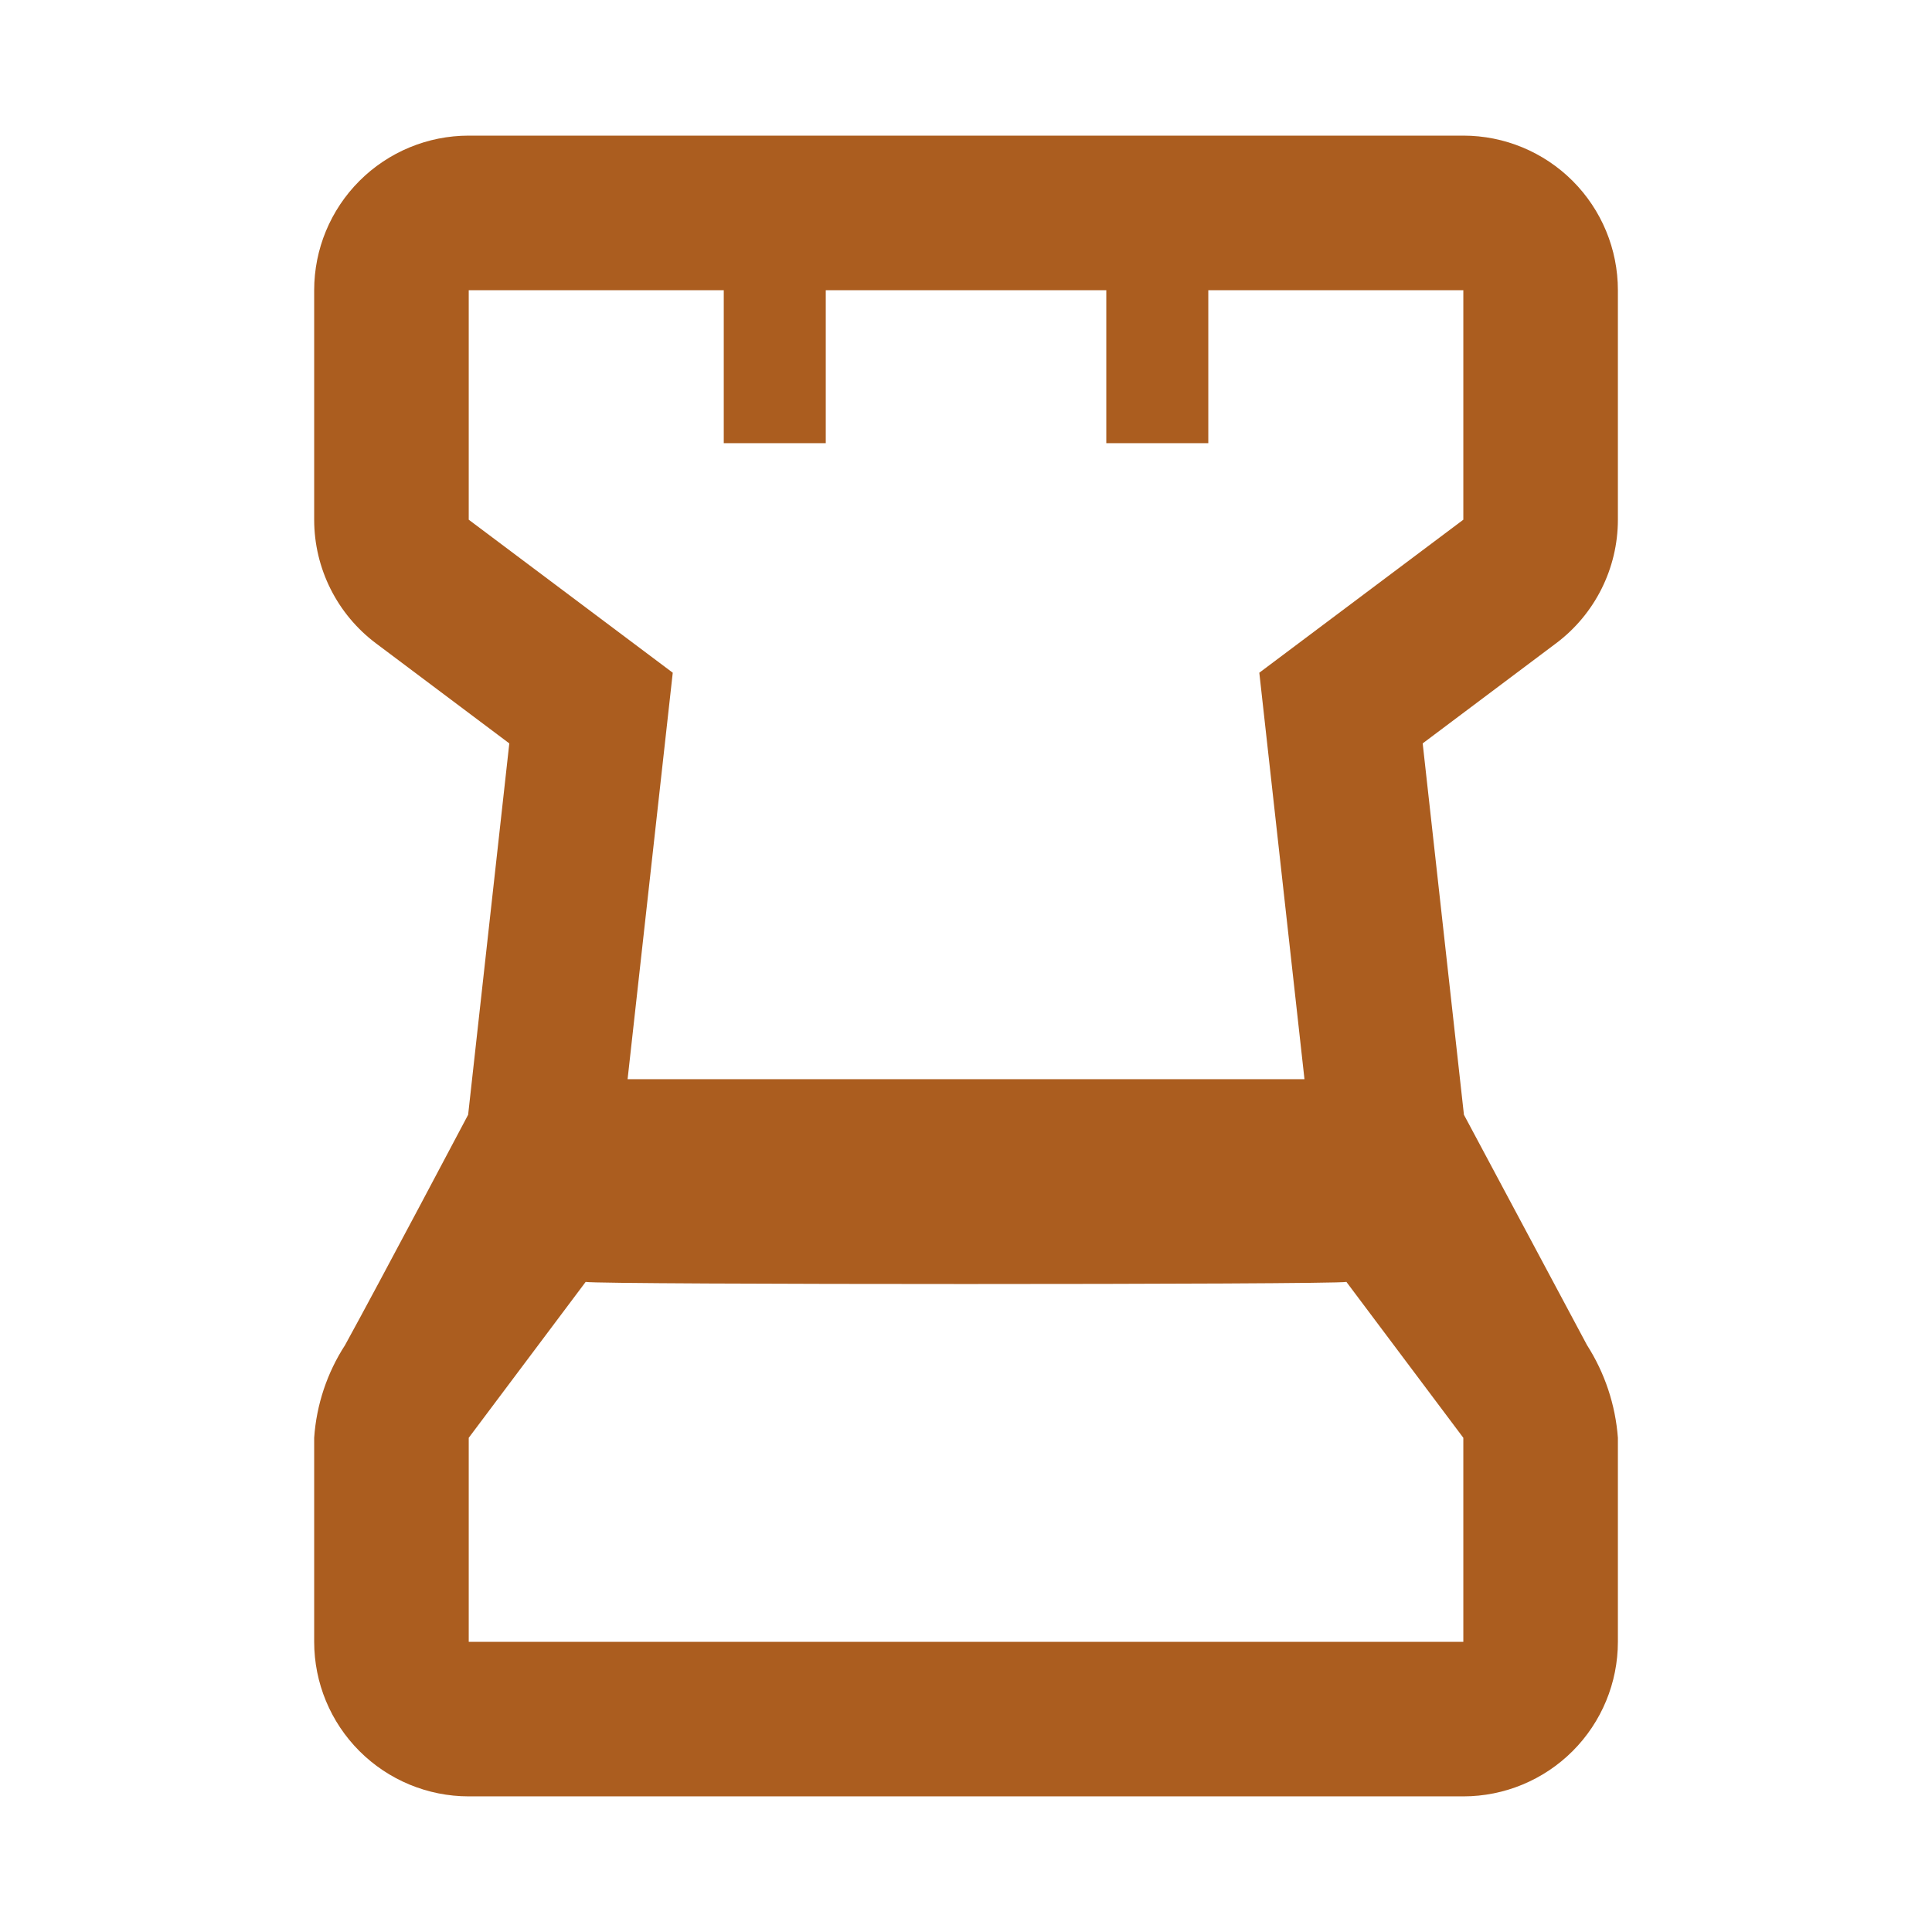
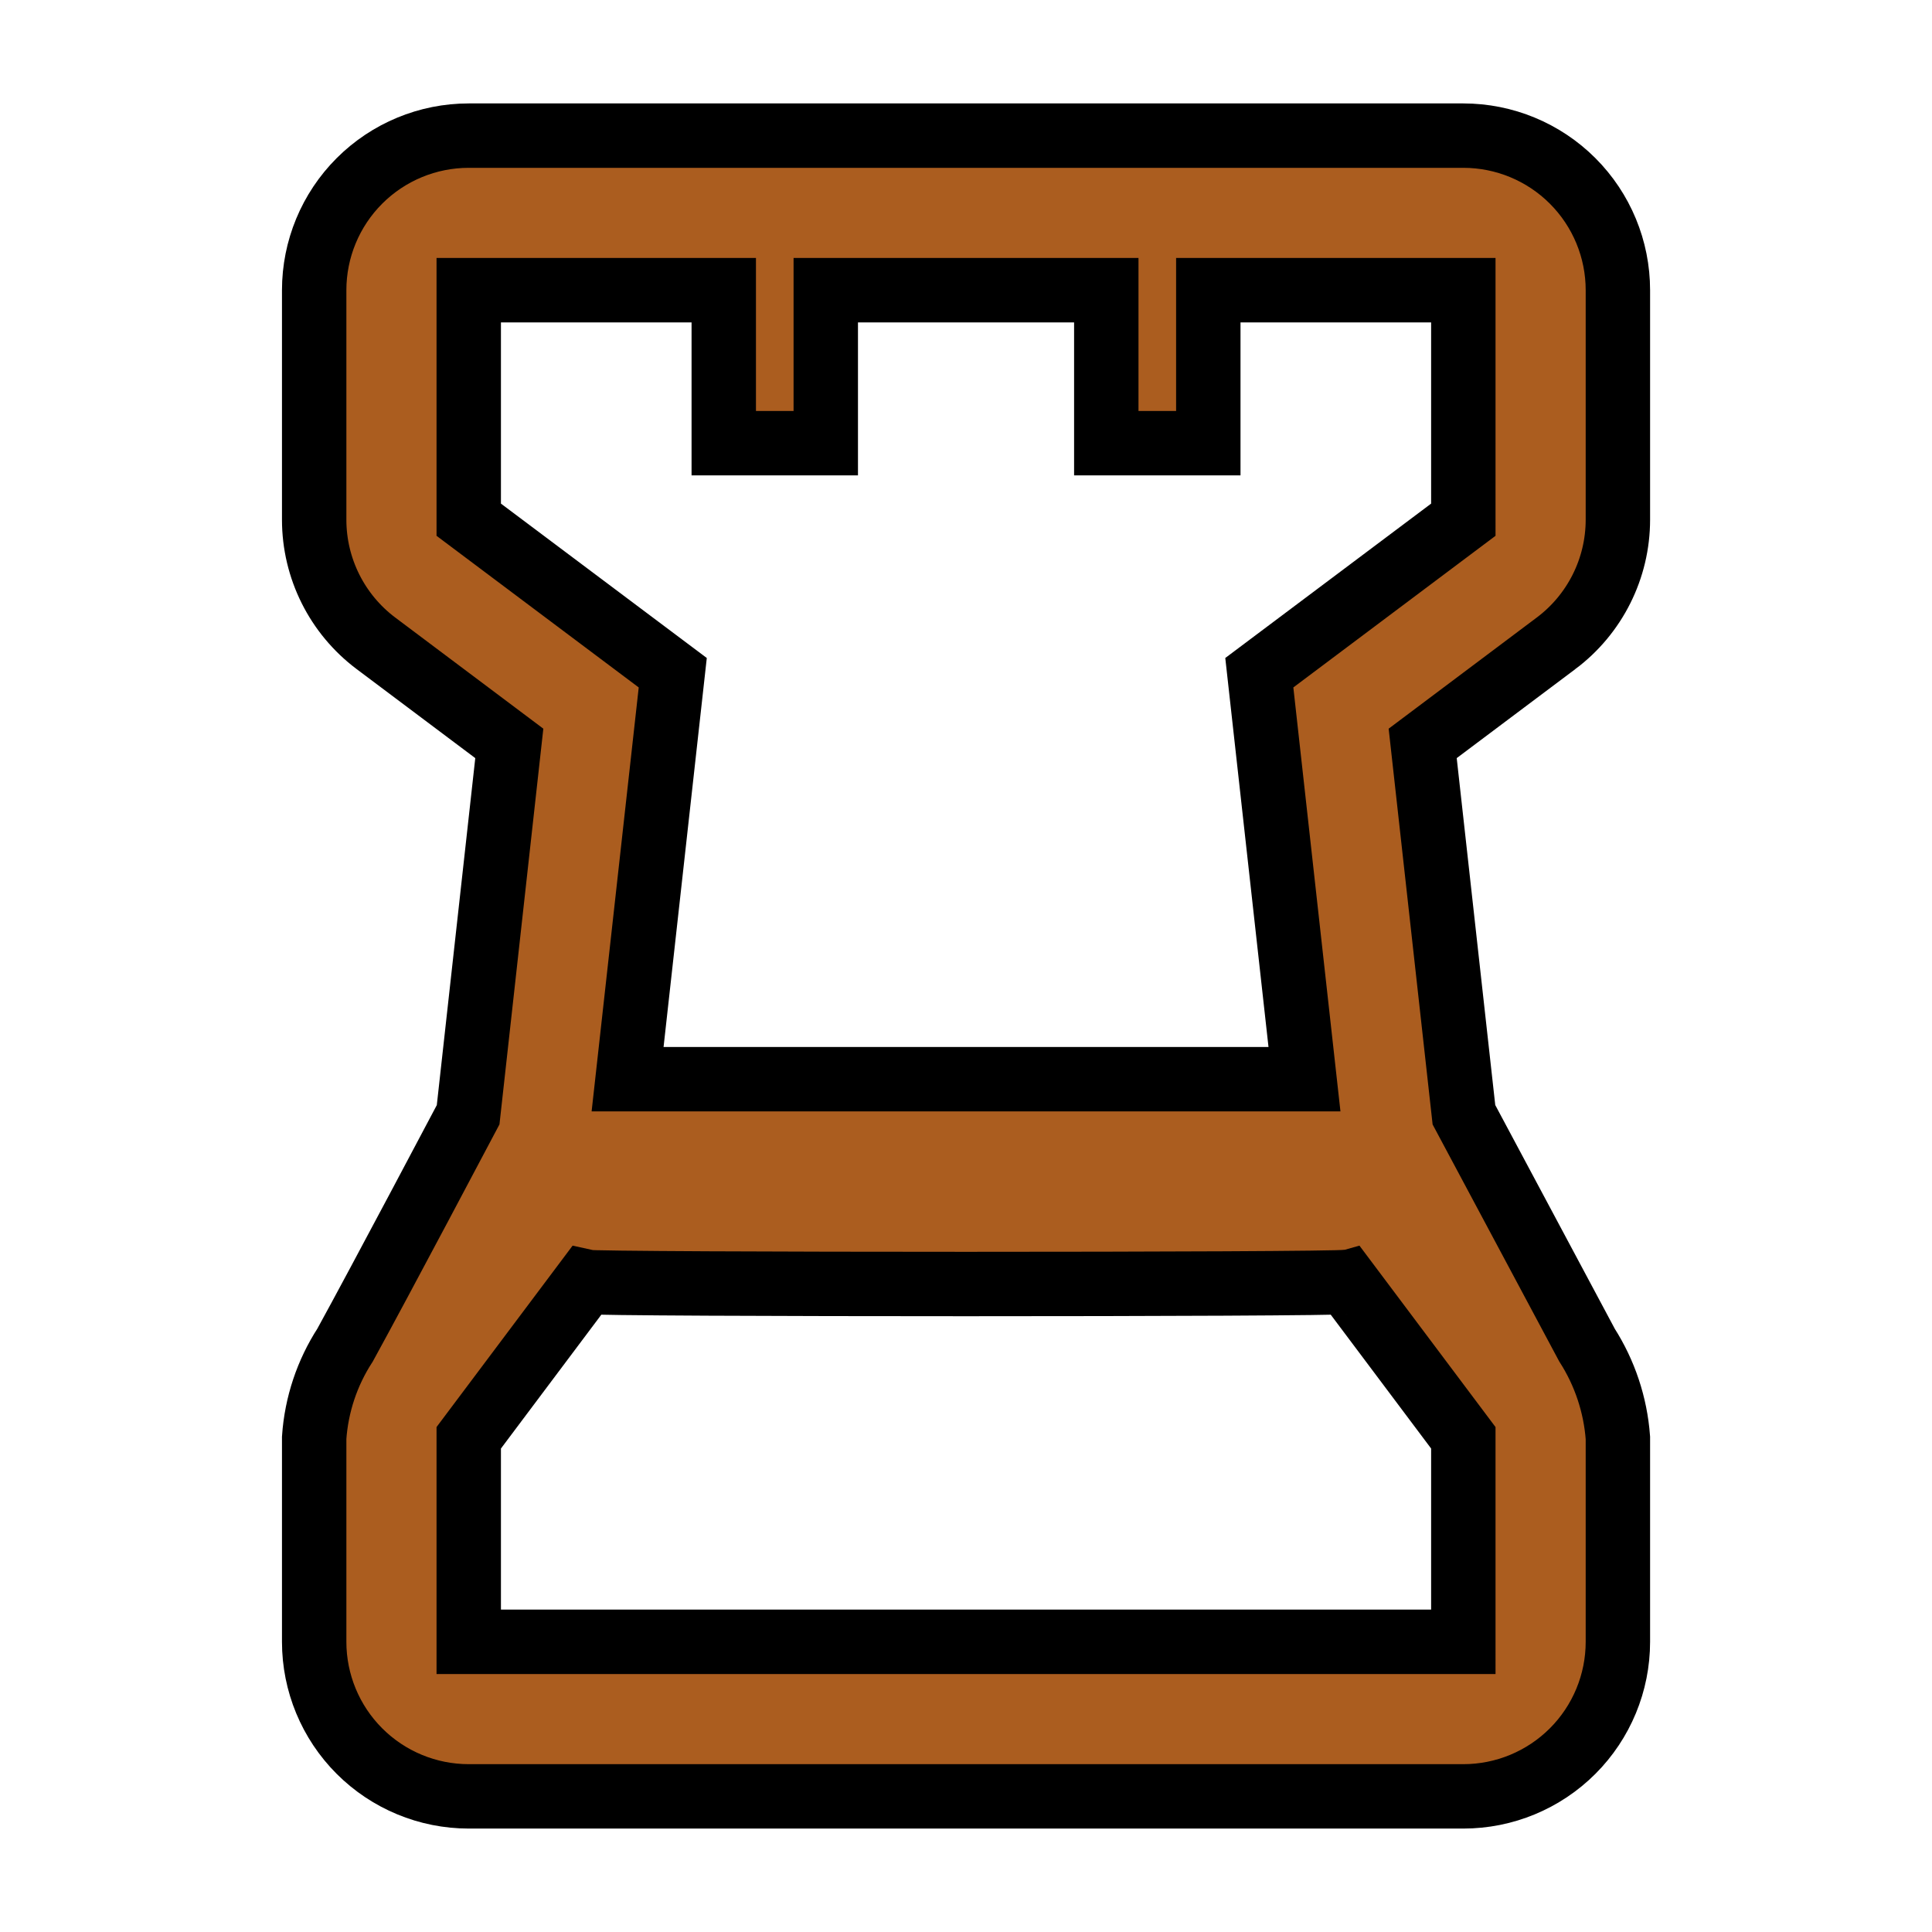
<svg xmlns="http://www.w3.org/2000/svg" width="1200pt" height="1200pt" version="1.1" viewBox="0 0 1200 1200">
-   <path fill="#AB5D1F" d="m1004.9 322.8v-142.56c0-25.461-10.113-49.879-28.117-67.879-18.004-18.004-42.422-28.121-67.883-28.121h-617.76c-25.461 0-49.879 10.117-67.883 28.121-18.004 18-28.117 42.418-28.117 67.879v142.56c0 30.215 14.227 58.668 38.398 76.801l82.801 62.137-25.574 230.66s-54.742 103.6-76.426 143.04c-11.184 17.258-17.793 37.082-19.199 57.598v126.72c0 25.461 10.113 49.879 28.117 67.879 18.004 18.004 42.422 28.121 67.883 28.121h617.76c25.461 0 49.879-10.117 67.883-28.121 18.004-18 28.117-42.418 28.117-67.879v-126.72c-1.531-20.492-8.129-40.285-19.199-57.598-23.016-43.105-76.426-143.04-76.426-143.04l-25.621-230.66 82.801-62.137v0.004c24.191-18.121 38.434-46.578 38.445-76.801zm-96 696.96h-617.76v-126.72l72.625-96.828c7.285 1.754 465.23 1.754 472.51 0l72.621 96.828zm0-696.96-126.72 95.039 28.055 252.48h-420.43l28.055-252.48-126.72-95.039v-142.56h158.4v95.039h63.359v-95.039h174.24v95.039h63.359v-95.039h158.4z" />
+   <path fill="#AB5D1F" stroke="black" stroke-width="40" d="m1004.9 322.8v-142.56c0-25.461-10.113-49.879-28.117-67.879-18.004-18.004-42.422-28.121-67.883-28.121h-617.76c-25.461 0-49.879 10.117-67.883 28.121-18.004 18-28.117 42.418-28.117 67.879v142.56c0 30.215 14.227 58.668 38.398 76.801l82.801 62.137-25.574 230.66s-54.742 103.6-76.426 143.04c-11.184 17.258-17.793 37.082-19.199 57.598v126.72c0 25.461 10.113 49.879 28.117 67.879 18.004 18.004 42.422 28.121 67.883 28.121h617.76c25.461 0 49.879-10.117 67.883-28.121 18.004-18 28.117-42.418 28.117-67.879v-126.72c-1.531-20.492-8.129-40.285-19.199-57.598-23.016-43.105-76.426-143.04-76.426-143.04l-25.621-230.66 82.801-62.137v0.004c24.191-18.121 38.434-46.578 38.445-76.801zm-96 696.96h-617.76v-126.72l72.625-96.828c7.285 1.754 465.23 1.754 472.51 0l72.621 96.828zm0-696.96-126.72 95.039 28.055 252.48h-420.43l28.055-252.48-126.72-95.039v-142.56h158.4v95.039h63.359v-95.039h174.24v95.039h63.359v-95.039h158.4z" />
</svg>
